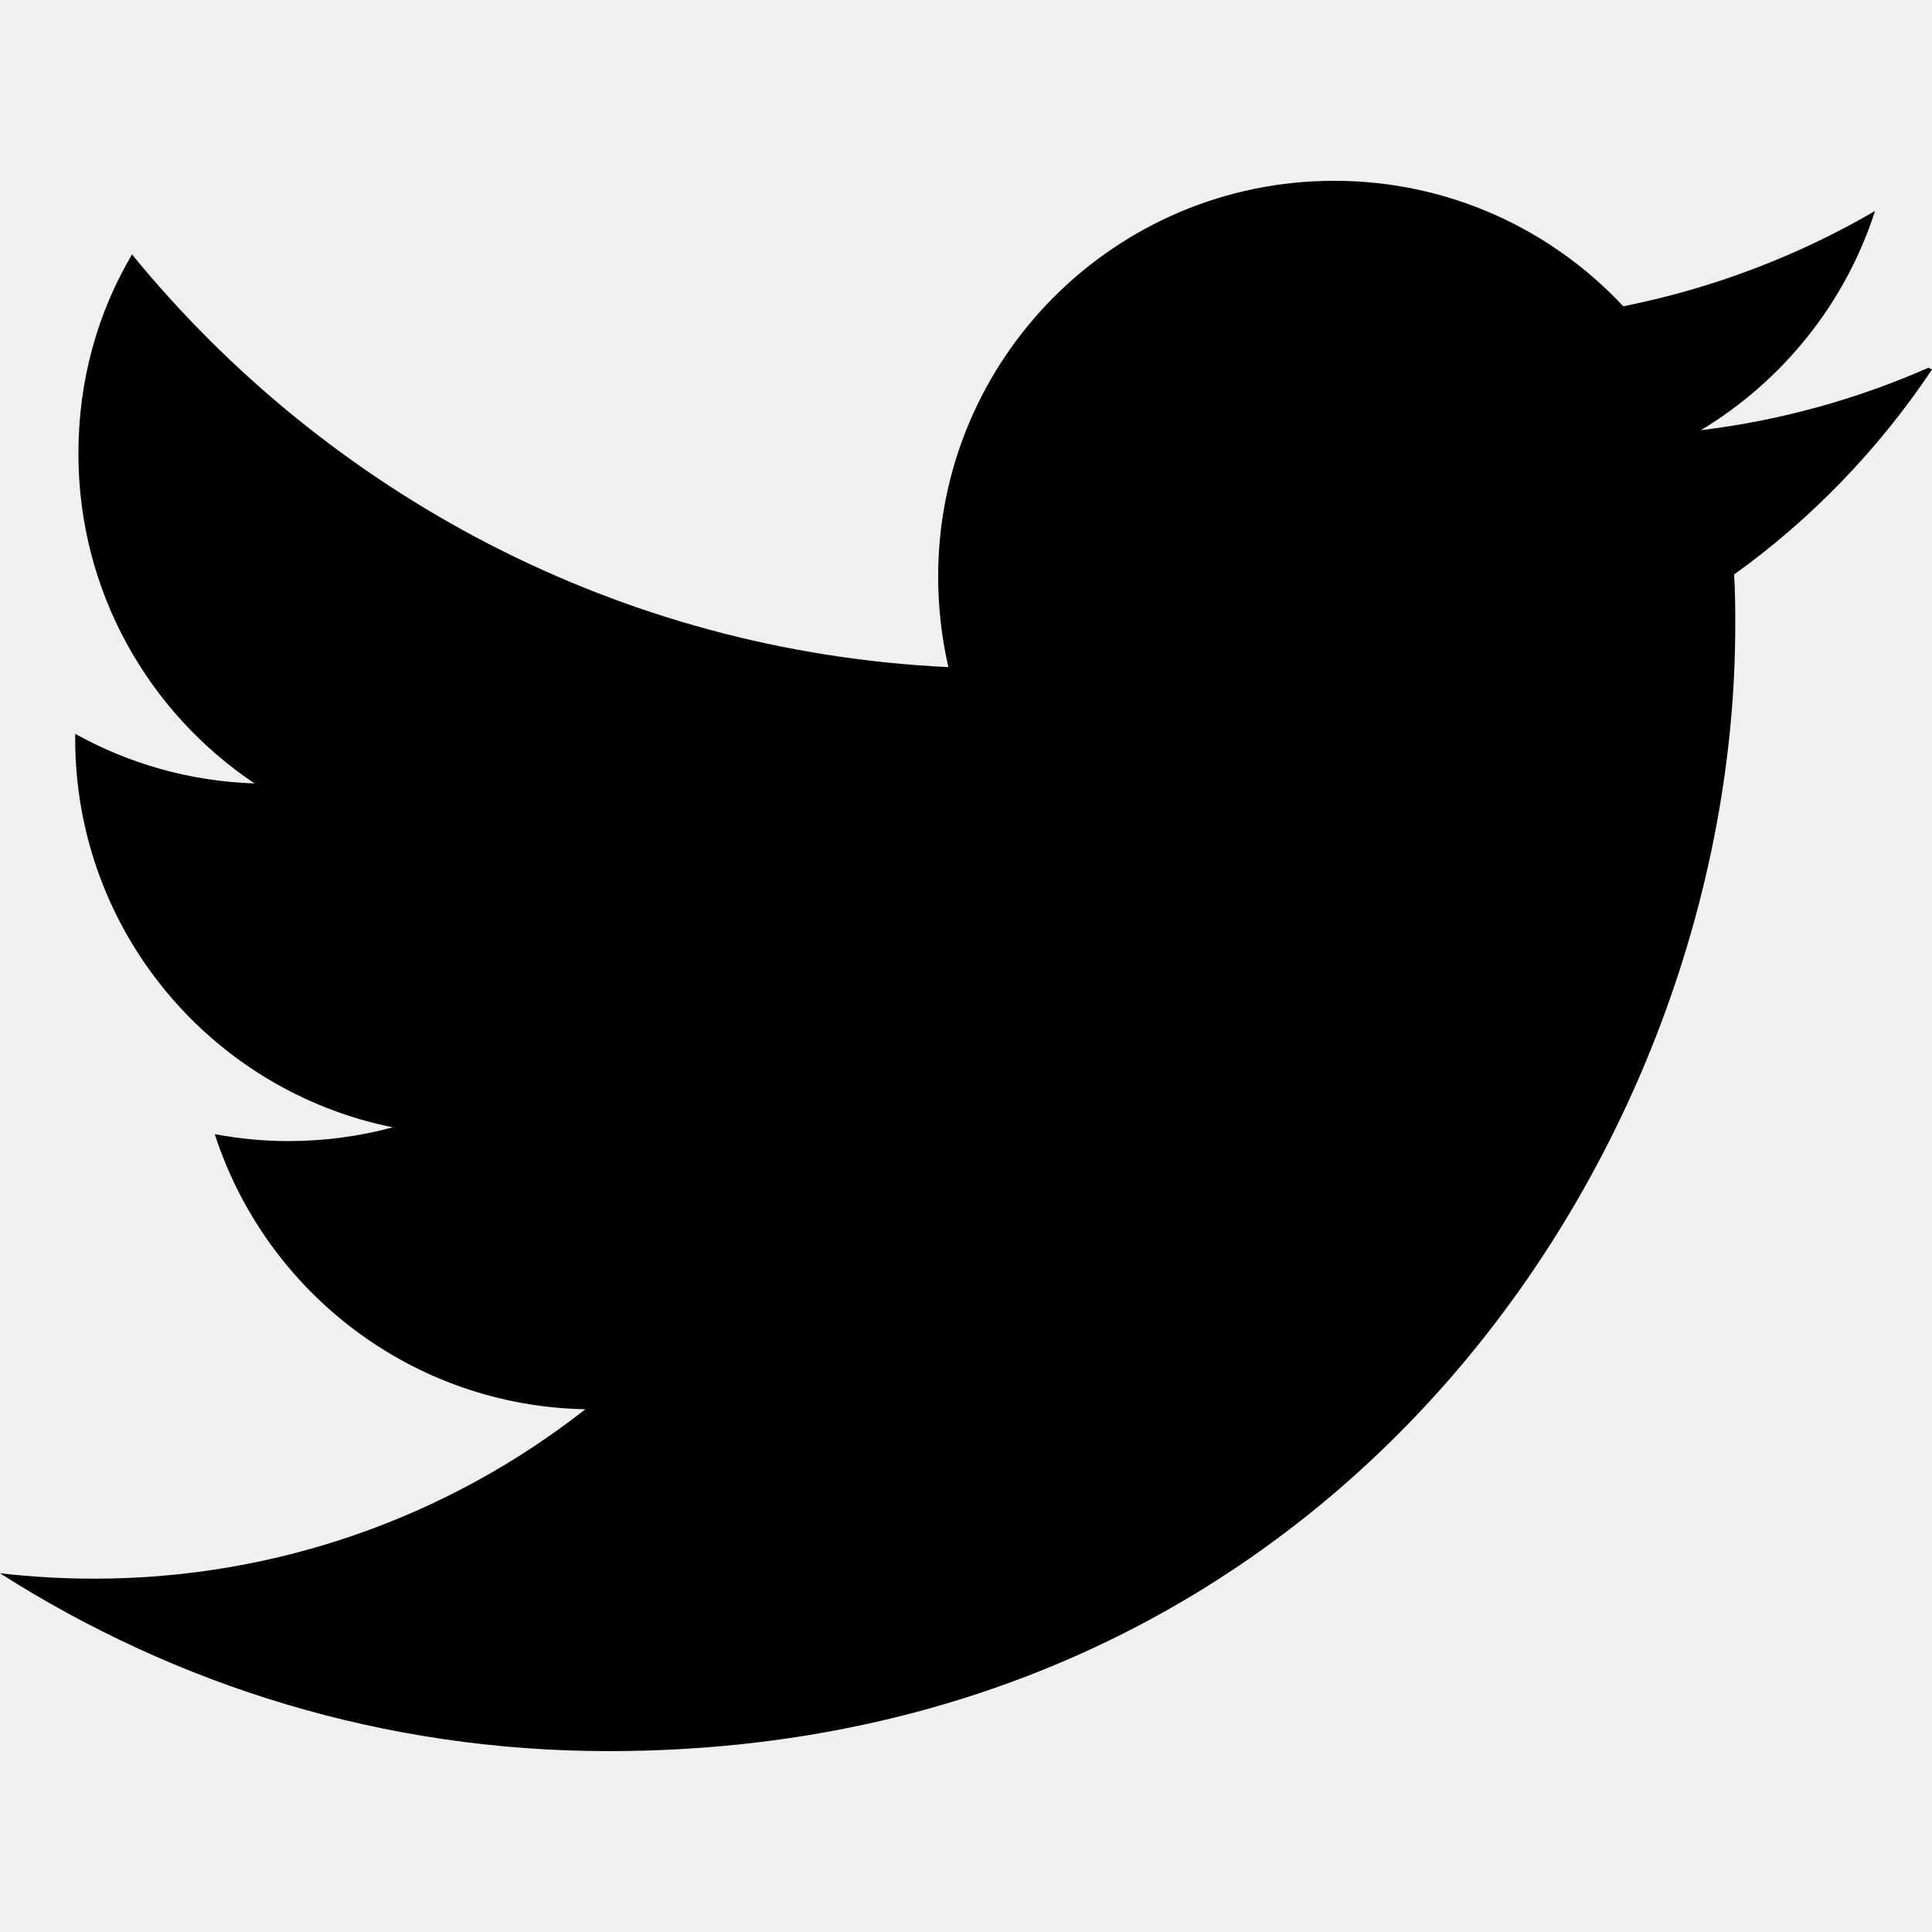
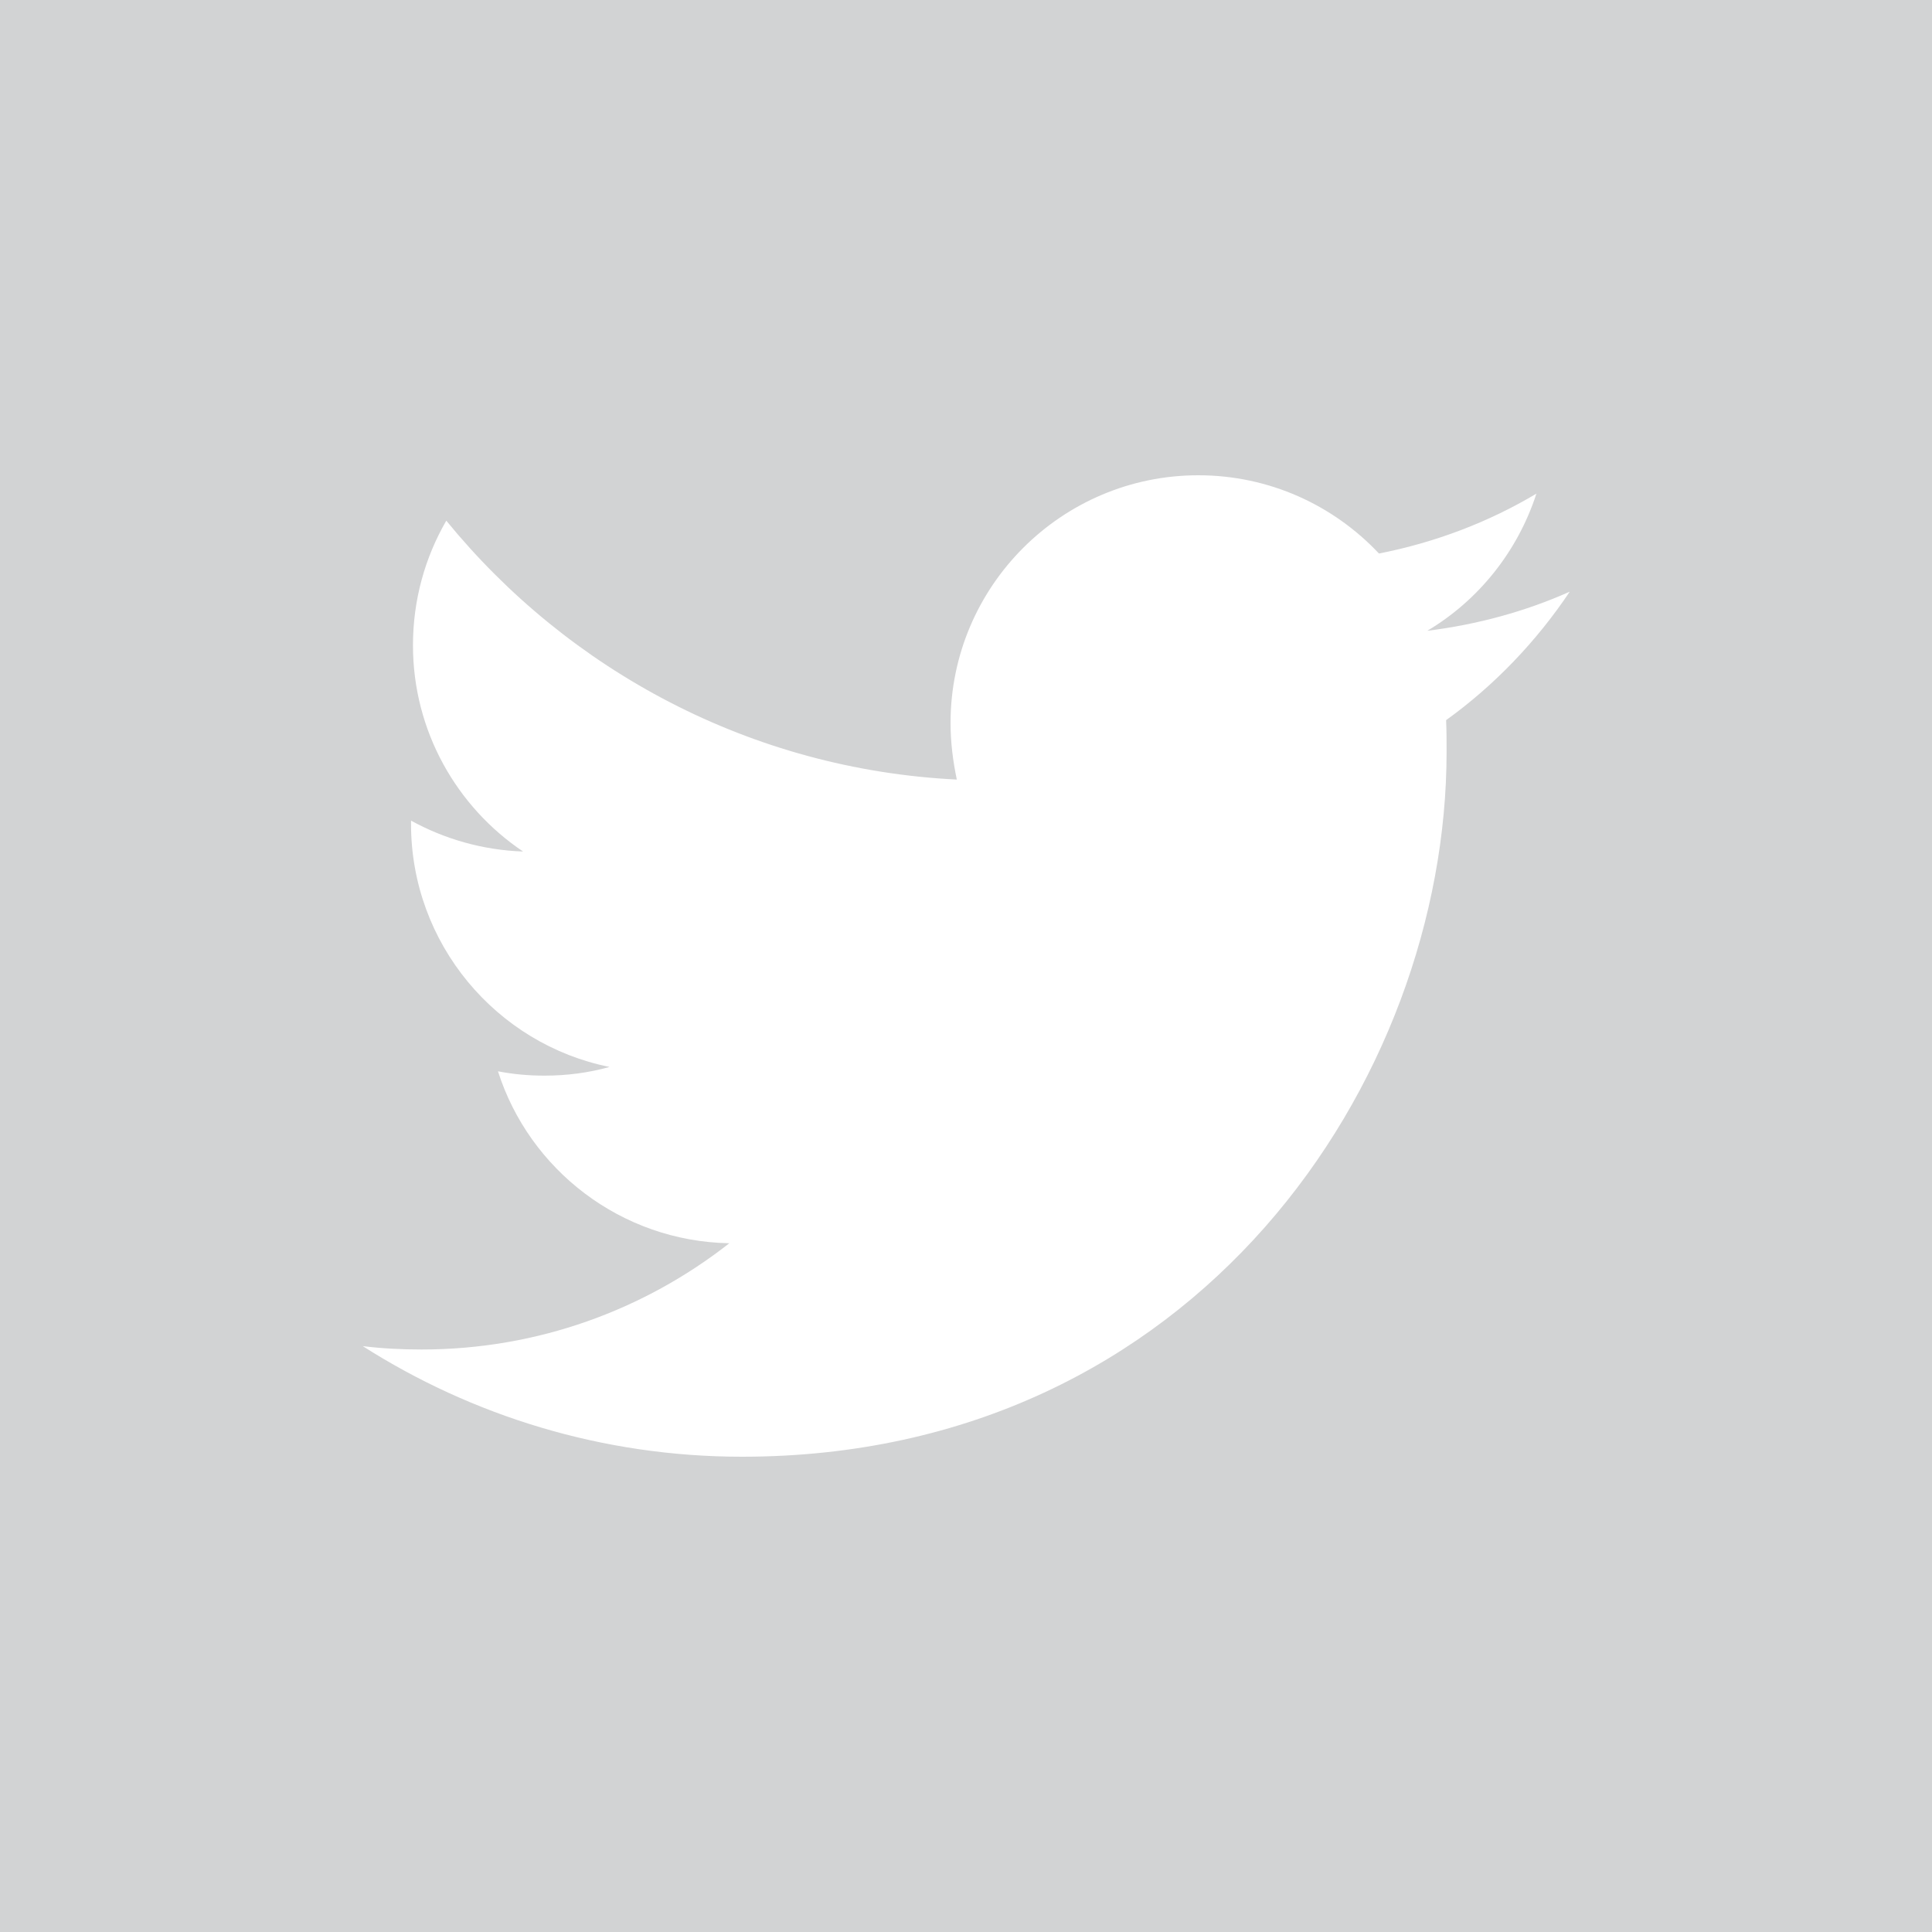
- <svg xmlns="http://www.w3.org/2000/svg" role="img" viewBox="0 0 24 24">
-   <path d="M23.954 4.569c-.885.389-1.83.654-2.825.775 1.014-.611 1.794-1.574 2.163-2.723-.951.555-2.005.959-3.127 1.184-.896-.959-2.173-1.559-3.591-1.559-2.717 0-4.92 2.203-4.92 4.917 0 .39.045.765.127 1.124C7.691 8.094 4.066 6.13 1.64 3.161c-.427.722-.666 1.561-.666 2.475 0 1.71.87 3.213 2.188 4.096-.807-.026-1.566-.248-2.228-.616v.061c0 2.385 1.693 4.374 3.946 4.827-.413.111-.849.171-1.296.171-.314 0-.615-.03-.916-.086.631 1.953 2.445 3.377 4.604 3.417-1.68 1.319-3.809 2.105-6.102 2.105-.39 0-.779-.023-1.17-.067 2.189 1.394 4.768 2.209 7.557 2.209 9.054 0 13.999-7.496 13.999-13.986 0-.209 0-.42-.015-.63.961-.689 1.8-1.56 2.46-2.548l-.047-.02z" />
+ <svg xmlns="http://www.w3.org/2000/svg" version="1.1" x="0px" y="0px" viewBox="0 0 400 400" style="enable-background:new 0 0 400 400;" xml:space="preserve">
+   <style type="text/css">
+ 	.st0{opacity:0.15;fill:#292F33;}
+ 	.st1{fill:#FFFFFF;}
+ </style>
+   <g id="_x31_0_x2013_20_x25__Black_Tint">
+     <rect class="st0" width="400" height="400" />
+   </g>
+   <g id="Logo__x2014__FIXED">
+     <g>
+       <path class="st1" d="M153.6,301.6c94.3,0,145.9-78.2,145.9-145.9c0-2.2,0-4.4-0.1-6.6c10-7.2,18.7-16.3,25.6-26.6    c-9.2,4.1-19.1,6.8-29.5,8.1c10.6-6.3,18.7-16.4,22.6-28.4c-9.9,5.9-20.9,10.1-32.6,12.4c-9.4-10-22.7-16.2-37.4-16.2    c-28.3,0-51.3,23-51.3,51.3c0,4,0.5,7.9,1.3,11.7c-42.6-2.1-80.4-22.6-105.7-53.6c-4.4,7.6-6.9,16.4-6.9,25.8    c0,17.8,9.1,33.5,22.8,42.7c-8.4-0.3-16.3-2.6-23.2-6.4c0,0.2,0,0.4,0,0.7c0,24.8,17.7,45.6,41.1,50.3c-4.3,1.2-8.8,1.8-13.5,1.8    c-3.3,0-6.5-0.3-9.6-0.9c6.5,20.4,25.5,35.2,47.9,35.6c-17.6,13.8-39.7,22-63.7,22c-4.1,0-8.2-0.2-12.2-0.7    C97.7,293.1,124.7,301.6,153.6,301.6" />
+     </g>
+   </g>
</svg>
